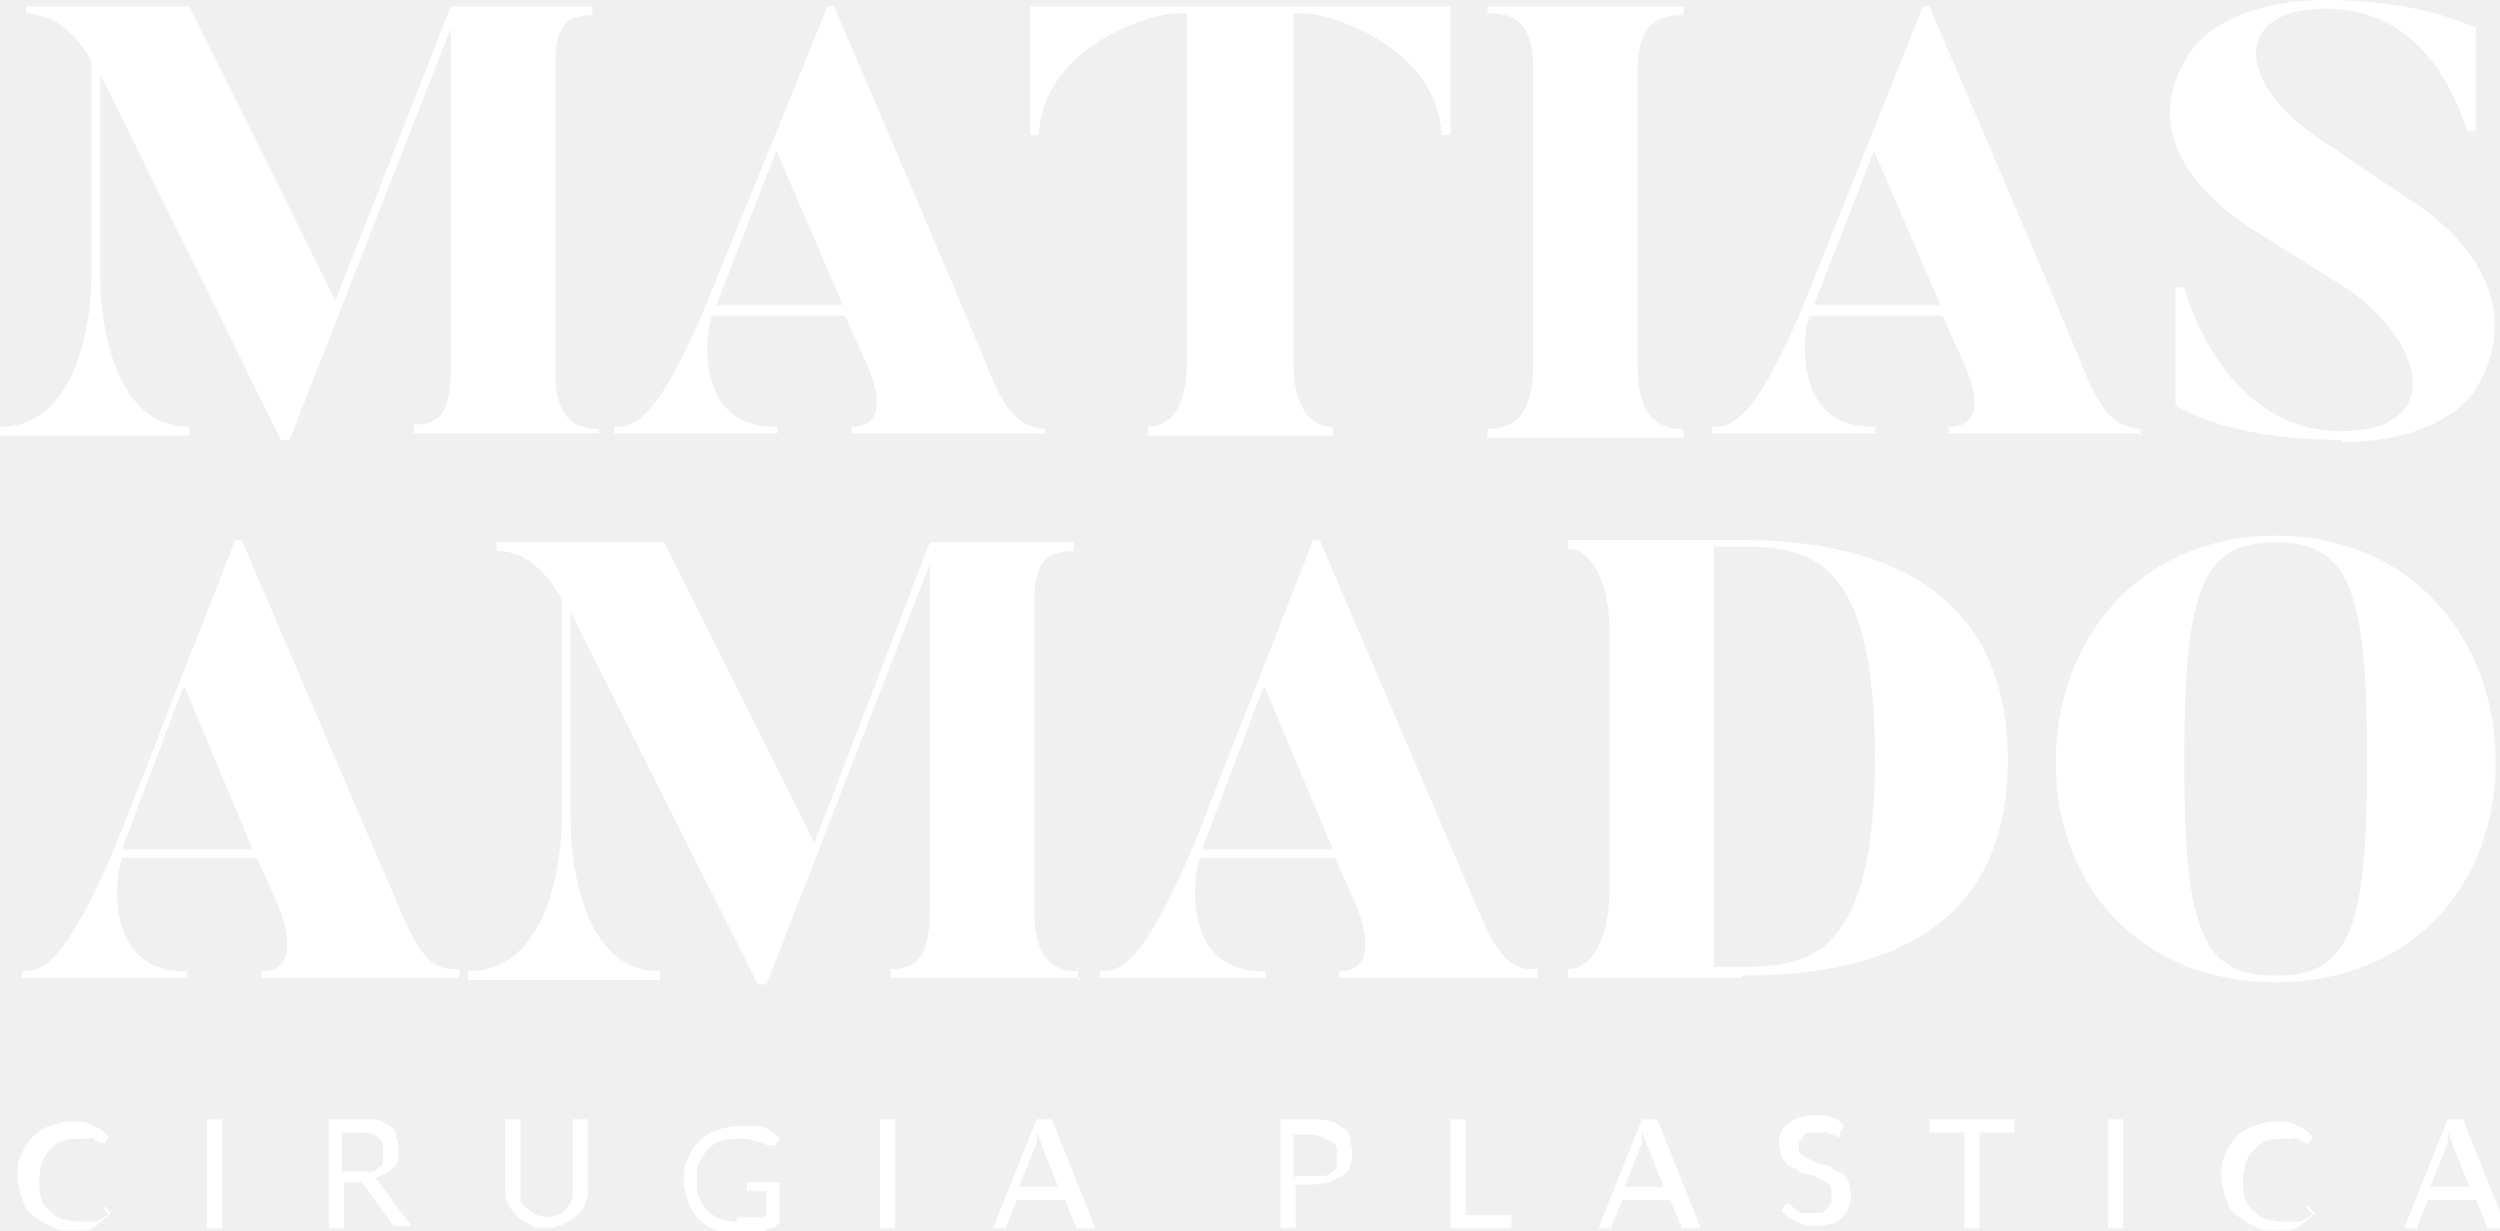
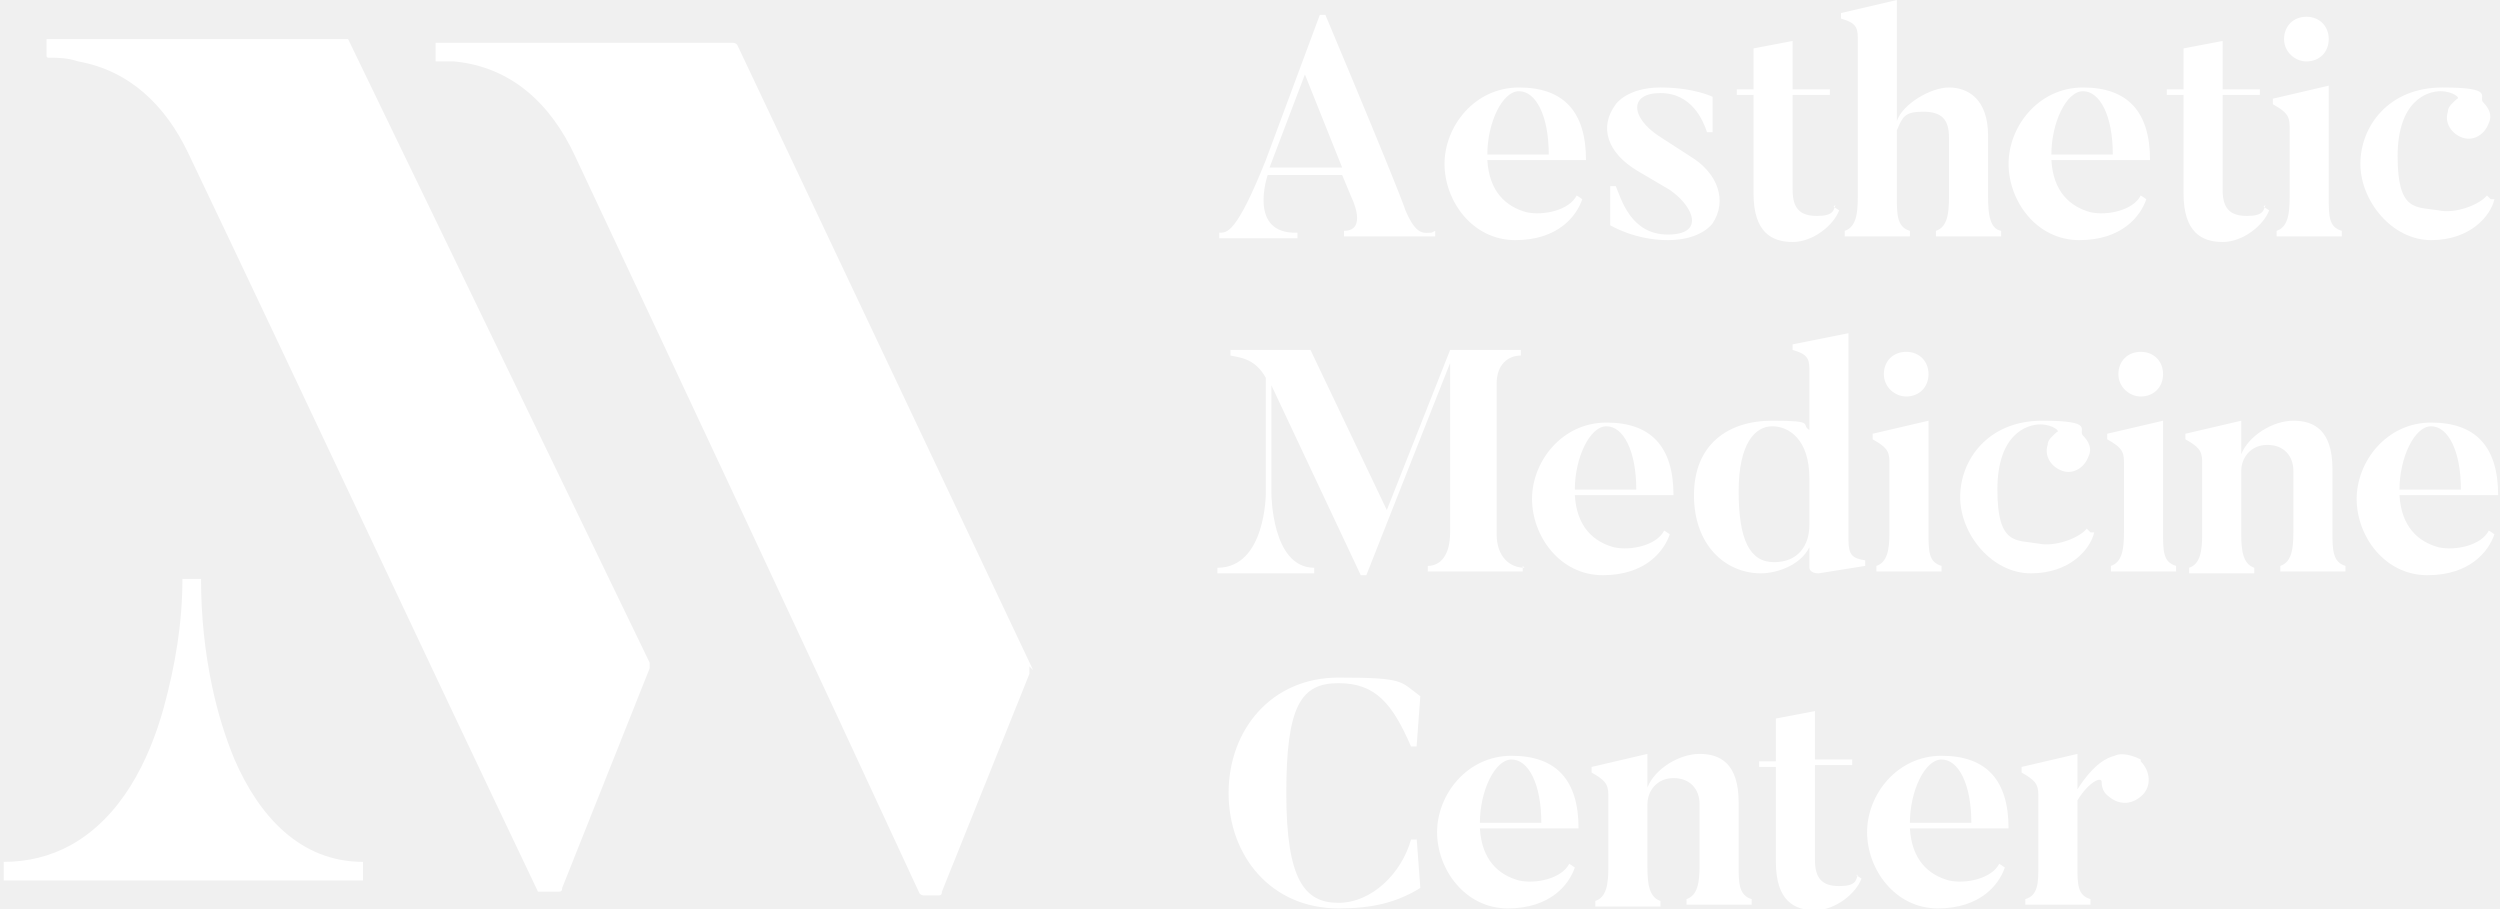
- <svg xmlns="http://www.w3.org/2000/svg" width="114.8" height="56.5" viewBox="0 0 114.8 56.5">
+ <svg xmlns="http://www.w3.org/2000/svg" id="uuid-113568a3-eef8-4c10-a7fe-351940e27bbc" data-name="Layer 2" width="134.3" height="48.8" viewBox="0 0 134.3 48.8">
  <defs>
    <style>
-       .uuid-3a95e493-b29e-4dbf-ab10-bd9731b4a07e {
+       .uuid-8ca9f158-20df-4fd8-af39-4482190cdf8e {
        fill: #FFF;
      }
    </style>
  </defs>
-   <g>
-     <path class="uuid-3a95e493-b29e-4dbf-ab10-bd9731b4a07e" d="M66.6,.3V6.2h-.4c-.2-4.1-5.2-5.6-6.4-5.6h-.4V16.7c0,1.9,.7,2.9,1.8,2.9v.4h-8.5v-.4c1.1,0,1.8-1,1.8-2.9V.6h-.4c-1.2,0-6.2,1.5-6.4,5.6h-.4V.3h19.2Z" />
-     <path class="uuid-3a95e493-b29e-4dbf-ab10-bd9731b4a07e" d="M77.3,.3v.4c-1.2,0-2.1,.4-2.1,2.5v13.6c0,2.3,.9,2.9,2.1,2.9v.4h-9v-.4c1.2,0,2.1-.6,2.1-2.9V3.1c0-2.1-.9-2.5-2.1-2.5V.3h9Z" />
-     <path class="uuid-3a95e493-b29e-4dbf-ab10-bd9731b4a07e" d="M98.4,19.9h-8.9v-.3c2.2,0,.6-3.1,.6-3.1l-.9-2h-6.1c-.3,.6-.9,5.2,3,5.1v.3h-7.5v-.3c.8,0,1.9,0,4.3-5.8L88.3,.3h.3c7,16.3,7.3,17.2,7.3,17.2,1,2.2,1.8,2.1,2.4,2.2v.3Zm-12.3-13.1l-2.8,7.2h5.8l-3.1-7.2Z" />
-     <path class="uuid-3a95e493-b29e-4dbf-ab10-bd9731b4a07e" d="M107.5,20.2c-5.4,0-7.6-1.6-7.6-1.6v-5.4h.4c.5,1.8,2.5,6.6,7.2,6.6s3.9-3.9,.5-6.4l-4.3-2.7c-4-2.5-5.2-5.6-2.9-8.6,0,0,1.5-2.1,6-2.1s6.9,1.3,6.9,1.3V6h-.4c-.6-1.7-2.1-5.6-6.5-5.6s-4,3.5-.4,5.9l4.3,2.9c3.7,2.4,4.9,5.7,2.9,8.8,0,0-1.4,2.3-6.1,2.3" />
-     <path class="uuid-3a95e493-b29e-4dbf-ab10-bd9731b4a07e" d="M70.6,44.9h-9.1v-.3c2.2,0,.7-3.2,.7-3.2l-.9-2h-6.2c-.3,.7-.9,5.3,3,5.2v.3h-7.6v-.3c.8,0,1.9,0,4.4-6l5.4-13.8h.3c7.1,16.6,7.5,17.5,7.5,17.5,1,2.3,1.8,2.2,2.5,2.2v.3Zm-12.6-13.3l-2.8,7.4h6l-3.1-7.4Z" />
-     <path class="uuid-3a95e493-b29e-4dbf-ab10-bd9731b4a07e" d="M80,44.9h-8v-.4c1.2,0,1.9-1.6,1.9-3.5v-12.2c0-1.8-.7-3.6-1.9-3.6v-.4h8c5.7,0,12.2,1.8,12.2,10.1s-6.5,9.9-12.2,9.9m0-19.7h-1.3v19.3h1.3c3.1,0,6.1-.5,6.1-9.6s-2.9-9.7-6.1-9.7" />
-     <path class="uuid-3a95e493-b29e-4dbf-ab10-bd9731b4a07e" d="M104.5,45.1c-6.3,0-10.1-4.5-10.1-10.1s3.8-10.4,10.1-10.4,10.1,4.8,10.1,10.4-3.8,10.1-10.1,10.1m0-20.2c-3.4,0-4.2,2.2-4.2,10.1s.9,9.8,4.2,9.8,4.2-1.9,4.2-9.8-.8-10.1-4.2-10.1" />
-     <path class="uuid-3a95e493-b29e-4dbf-ab10-bd9731b4a07e" d="M27.5,19.9h-8.5v-.4c1.3,0,1.7-.7,1.7-2.6V1.3l-7.4,18.9h-.4L4.6,3.4V12.7c0,1.8,.5,6.9,4.1,6.9v.4H0v-.4c3.6,0,4.2-5,4.2-6.9V2.8C3.1,.9,2,.7,1.2,.6V.3h7.5l6.7,13.5L20.7,.3h6.5v.4c-1.3,0-1.7,.6-1.7,2.3v14.1c0,1.9,.7,2.6,2,2.6v.4Z" />
-     <path class="uuid-3a95e493-b29e-4dbf-ab10-bd9731b4a07e" d="M48,19.9h-8.9v-.3c2.2,0,.6-3.1,.6-3.1l-.9-2h-6.1c-.3,.6-.9,5.2,3,5.1v.3h-7.5v-.3c.8,0,1.9,0,4.3-5.8L38,.3h.3c7,16.3,7.3,17.2,7.3,17.2,1,2.2,1.8,2.1,2.4,2.2v.3Zm-12.3-13.1l-2.8,7.2h5.8l-3.1-7.2Z" />
-     <path class="uuid-3a95e493-b29e-4dbf-ab10-bd9731b4a07e" d="M21,44.9H12v-.3c2.2,0,.7-3.2,.7-3.2l-.9-2H5.6c-.3,.7-.9,5.3,3,5.2v.3H1v-.3c.8,0,1.9,0,4.4-6l5.4-13.8h.3c7.1,16.6,7.5,17.5,7.5,17.5,1,2.3,1.8,2.2,2.5,2.2v.3Zm-12.6-13.3l-2.8,7.4h6l-3.1-7.4Z" />
-     <path class="uuid-3a95e493-b29e-4dbf-ab10-bd9731b4a07e" d="M49.6,44.9h-8.7v-.4c1.3,0,1.8-.7,1.8-2.7v-15.9l-7.5,19.3h-.4l-8.6-17.1v9.5c0,1.9,.5,7,4.1,7v.4h-8.8v-.4c3.7,0,4.3-5.1,4.3-7v-10.1c-1.1-1.9-2.2-2.2-3-2.2v-.4h7.7l6.9,13.8,5.3-13.8h6.6v.4c-1.3,0-1.8,.6-1.8,2.3v14.3c0,1.9,.7,2.7,2,2.7v.4Z" />
-     <path class="uuid-3a95e493-b29e-4dbf-ab10-bd9731b4a07e" d="M4.7,55.4s0,0,.1,0l.3,.3c-.2,.2-.5,.4-.7,.6s-.6,.2-1.1,.2-.7,0-1-.2c-.3-.1-.5-.3-.8-.5s-.4-.5-.5-.8c-.1-.3-.2-.7-.2-1s0-.7,.2-1c.1-.3,.3-.6,.5-.8,.2-.2,.5-.4,.8-.5s.6-.2,1-.2,.7,0,1,.2c.3,.1,.5,.3,.7,.5l-.2,.3s0,0,0,0c0,0,0,0,0,0s0,0,0,0,0,0-.1,0c0,0-.1,0-.2-.1,0,0-.1,0-.2-.1s-.2,0-.3,0c-.1,0-.2,0-.4,0-.3,0-.5,0-.7,.1-.2,0-.4,.2-.6,.4s-.3,.4-.4,.6c0,.2-.1,.5-.1,.8s0,.6,.1,.8c0,.2,.2,.5,.4,.6,.2,.2,.3,.3,.6,.4,.2,0,.4,.1,.7,.1s.3,0,.4,0c.1,0,.2,0,.3,0,.1,0,.2,0,.3-.1,0,0,.2-.1,.3-.2,0,0,0,0,.1,0Z" />
-     <path class="uuid-3a95e493-b29e-4dbf-ab10-bd9731b4a07e" d="M10.2,56.4h-.7v-5h.7v5Z" />
-     <path class="uuid-3a95e493-b29e-4dbf-ab10-bd9731b4a07e" d="M15.8,54.3v2.1h-.7v-5h1.4c.3,0,.6,0,.8,0,.2,0,.4,.2,.6,.3,.2,.1,.3,.3,.3,.4,0,.2,.1,.4,.1,.6s0,.3,0,.5-.1,.3-.2,.4c-.1,.1-.2,.2-.4,.3-.2,0-.3,.2-.5,.2,0,0,.2,.1,.2,.2l1.5,2h-.6c-.1,0-.2,0-.3-.1l-1.3-1.8c0,0,0,0-.1-.1s-.1,0-.2,0h-.5Zm0-.5h.7c.2,0,.4,0,.5,0,.2,0,.3-.1,.4-.2,.1,0,.2-.2,.2-.3,0-.1,0-.3,0-.4,0-.3,0-.5-.3-.7-.2-.2-.5-.2-.9-.2h-.7v1.9Z" />
-     <path class="uuid-3a95e493-b29e-4dbf-ab10-bd9731b4a07e" d="M25,55.9c.2,0,.4,0,.6-.1,.2,0,.3-.2,.4-.3,.1-.1,.2-.3,.3-.5,0-.2,0-.4,0-.6v-3h.7v3c0,.3,0,.6-.1,.8s-.2,.5-.4,.6c-.2,.2-.4,.3-.6,.4-.2,.1-.5,.2-.8,.2s-.6,0-.8-.2c-.2-.1-.5-.2-.6-.4-.2-.2-.3-.4-.4-.6s-.1-.5-.1-.8v-3h.7v3c0,.2,0,.4,0,.6,0,.2,.1,.3,.3,.5,.1,.1,.3,.2,.4,.3,.2,0,.4,.1,.6,.1Z" />
-     <path class="uuid-3a95e493-b29e-4dbf-ab10-bd9731b4a07e" d="M33.9,55.9c.1,0,.3,0,.4,0,.1,0,.2,0,.3,0,.1,0,.2,0,.3,0,0,0,.2,0,.3-.1v-1.1h-.8s0,0-.1,0c0,0,0,0,0,0v-.4h1.5v1.9c-.1,0-.3,.2-.4,.2-.1,0-.3,.1-.4,.2-.2,0-.3,0-.5,.1-.2,0-.4,0-.6,0-.4,0-.7,0-1-.2-.3-.1-.6-.3-.8-.5s-.4-.5-.5-.8c-.1-.3-.2-.7-.2-1s0-.7,.2-1c.1-.3,.3-.6,.5-.8s.5-.4,.8-.5c.3-.1,.7-.2,1.1-.2s.4,0,.6,0,.3,0,.5,.1c.1,0,.3,.1,.4,.2,.1,0,.2,.2,.3,.3l-.2,.3c0,0,0,0-.2,0s0,0-.1,0c0,0-.1,0-.2-.1,0,0-.2,0-.3-.1-.1,0-.2,0-.4-.1-.1,0-.3,0-.5,0-.3,0-.5,0-.8,.1-.2,0-.4,.2-.6,.4-.2,.2-.3,.4-.4,.6s-.1,.5-.1,.8,0,.6,.1,.8,.2,.5,.4,.6c.2,.2,.4,.3,.6,.4,.2,0,.5,.1,.7,.1Z" />
-     <path class="uuid-3a95e493-b29e-4dbf-ab10-bd9731b4a07e" d="M41.1,56.4h-.7v-5h.7v5Z" />
-     <path class="uuid-3a95e493-b29e-4dbf-ab10-bd9731b4a07e" d="M50,56.4h-.5c0,0-.1,0-.1,0,0,0,0,0,0-.1l-.5-1.2h-2.2l-.5,1.2s0,0,0,.1,0,0-.1,0h-.5l2-5h.7l2,5Zm-3.3-1.9h1.9l-.8-2c0-.1-.1-.3-.2-.5,0,0,0,.2,0,.3,0,0,0,.2,0,.2l-.8,2Z" />
-     <path class="uuid-3a95e493-b29e-4dbf-ab10-bd9731b4a07e" d="M59.5,54.5v1.9h-.7v-5h1.5c.3,0,.6,0,.8,.1,.2,0,.4,.2,.6,.3,.2,.1,.3,.3,.3,.5s.1,.4,.1,.6,0,.4-.1,.6c0,.2-.2,.4-.4,.5s-.4,.2-.6,.3c-.2,0-.5,.1-.8,.1h-.8Zm0-.5h.8c.2,0,.4,0,.5,0s.3-.1,.4-.2,.2-.2,.2-.3,0-.3,0-.4c0-.3,0-.6-.3-.7s-.5-.3-.9-.3h-.8v2.1Z" />
-     <path class="uuid-3a95e493-b29e-4dbf-ab10-bd9731b4a07e" d="M67.2,55.8h2.2v.6h-2.8v-5h.7v4.4Z" />
-     <path class="uuid-3a95e493-b29e-4dbf-ab10-bd9731b4a07e" d="M77.8,56.4h-.5c0,0-.1,0-.1,0,0,0,0,0,0-.1l-.5-1.2h-2.2l-.5,1.2s0,0,0,.1,0,0-.1,0h-.5l2-5h.7l2,5Zm-3.3-1.9h1.9l-.8-2c0-.1-.1-.3-.2-.5,0,0,0,.2,0,.3,0,0,0,.2,0,.2l-.8,2Z" />
-     <path class="uuid-3a95e493-b29e-4dbf-ab10-bd9731b4a07e" d="M84.5,52.2s0,0,0,0c0,0,0,0,0,0s0,0-.1,0c0,0-.1,0-.2-.1,0,0-.2,0-.3-.1-.1,0-.3,0-.4,0s-.3,0-.4,0-.2,0-.3,.2-.1,.2-.2,.2c0,0,0,.2,0,.3s0,.3,.1,.3c0,0,.2,.2,.3,.2s.2,.1,.4,.2,.3,0,.4,.1c.2,0,.3,.1,.4,.2s.3,.1,.4,.2c.1,0,.2,.2,.3,.4,0,.1,.1,.3,.1,.5s0,.4-.1,.6c0,.2-.2,.4-.3,.5-.1,.1-.3,.3-.5,.3-.2,0-.4,.1-.7,.1s-.6,0-.9-.2c-.3-.1-.5-.3-.7-.5l.2-.3s0,0,0,0c0,0,0,0,0,0,0,0,.1,0,.2,0,0,0,.1,.1,.2,.2,0,0,.2,.1,.3,.2,.1,0,.3,0,.5,0s.3,0,.4,0c.1,0,.2-.1,.3-.2,0,0,.2-.2,.2-.3,0-.1,0-.2,0-.4s0-.3-.1-.4c0,0-.2-.2-.3-.2-.1,0-.2-.1-.4-.2s-.3,0-.4-.1c-.2,0-.3-.1-.4-.2s-.3-.1-.4-.2c-.1-.1-.2-.2-.3-.4,0-.2-.1-.3-.1-.6s0-.3,.1-.5c0-.2,.2-.3,.3-.4,.1-.1,.3-.2,.5-.3,.2,0,.4-.1,.7-.1s.5,0,.8,.1,.4,.2,.6,.4l-.2,.3Z" />
-     <path class="uuid-3a95e493-b29e-4dbf-ab10-bd9731b4a07e" d="M92.5,51.4v.6h-1.6v4.4h-.7v-4.4h-1.6v-.6h3.9Z" />
-     <path class="uuid-3a95e493-b29e-4dbf-ab10-bd9731b4a07e" d="M97.5,56.4h-.7v-5h.7v5Z" />
-     <path class="uuid-3a95e493-b29e-4dbf-ab10-bd9731b4a07e" d="M105.9,55.4s0,0,.1,0l.3,.3c-.2,.2-.5,.4-.7,.6s-.6,.2-1.1,.2-.7,0-1-.2c-.3-.1-.5-.3-.8-.5s-.4-.5-.5-.8c-.1-.3-.2-.7-.2-1s0-.7,.2-1c.1-.3,.3-.6,.5-.8,.2-.2,.5-.4,.8-.5s.6-.2,1-.2,.7,0,1,.2c.3,.1,.5,.3,.7,.5l-.2,.3s0,0,0,0c0,0,0,0,0,0s0,0,0,0,0,0-.1,0c0,0-.1,0-.2-.1,0,0-.1,0-.2-.1s-.2,0-.3,0c-.1,0-.2,0-.4,0-.3,0-.5,0-.7,.1-.2,0-.4,.2-.6,.4s-.3,.4-.4,.6c0,.2-.1,.5-.1,.8s0,.6,.1,.8c0,.2,.2,.5,.4,.6,.2,.2,.3,.3,.6,.4,.2,0,.4,.1,.7,.1s.3,0,.4,0c.1,0,.2,0,.3,0,.1,0,.2,0,.3-.1,0,0,.2-.1,.3-.2,0,0,0,0,.1,0Z" />
-     <path class="uuid-3a95e493-b29e-4dbf-ab10-bd9731b4a07e" d="M114.8,56.4h-.5c0,0-.1,0-.1,0,0,0,0,0,0-.1l-.5-1.2h-2.2l-.5,1.2s0,0,0,.1,0,0-.1,0h-.5l2-5h.7l2,5Zm-3.3-1.9h1.9l-.8-2c0-.1-.1-.3-.2-.5,0,0,0,.2,0,.3,0,0,0,.2,0,.2l-.8,2Z" />
+   <g id="uuid-5ba8e8ec-d728-49ed-994d-a101263108c0" data-name="Capa 1">
+     <g>
+       <path class="uuid-8ca9f158-20df-4fd8-af39-4482190cdf8e" d="M18.7,2.1s0,0,0,0H2.5c0,0,0,0,0,0v.9c0,0,0,.1,.1,.1,.5,0,1,0,1.6,.2,2.8,.5,4.7,2.4,5.9,4.9,6.3,13.2,12.5,26.5,18.8,39.7,0,0,0,0,.2,0h.9c.1,0,.2,0,.2-.2l4.7-11.8c0,0,0-.2,0-.3L18.7,2.1Z" />
+       <path class="uuid-8ca9f158-20df-4fd8-af39-4482190cdf8e" d="M55.5,36L39.6,2.4c0,0-.1-.1-.2-.1H23.4c0,0,0,0,0,0,0,0,0,0,0,0,0,0,0,0,0,0v1s0,0,0,0c.3,0,.7,0,1,0,3.1,.3,5.2,2.3,6.5,5.1,6.2,13.2,12.4,26.4,18.5,39.6,0,0,.1,.1,.2,.1,.3,0,.6,0,.8,0,.1,0,.2,0,.2-.2l4.7-11.7c0-.1,0-.2,0-.4Z" />
+       <path class="uuid-8ca9f158-20df-4fd8-af39-4482190cdf8e" d="M19.5,46.3s0,0,0,0h0c-3.4,0-5.6-2.5-6.9-5.5-.5-1.2-.9-2.5-1.2-3.9-.4-1.9-.6-3.8-.6-5.8,0,0,0,0,0,0h-1s0,0,0,0c0,2.4-.4,4.7-1,6.9-.8,2.9-2.3,5.9-5,7.4-1.1,.6-2.3,.9-3.6,.9h0s0,0,0,0v1H0s0,0,0,0h0s0,0,0,0c.3,0,.5,0,.8,0,6.2,0,12.4,0,18.7,0,0,0,0,0,0,0v-.9h0s0,0,0,0c0,0,0,0,0,0Z" />
+       <g>
+         <path class="uuid-8ca9f158-20df-4fd8-af39-4482190cdf8e" d="M77.1,12.4v.3h-4.9v-.3c1.3,0,.4-1.8,.4-1.8l-.5-1.2h-4s-1.1,3.2,1.6,3.1v.3h-4.2v-.3c.4,0,.9,.1,2.5-3.9l2.9-7.8h.3c4.2,10,4.3,10.5,4.3,10.5,.6,1.4,1,1.2,1.4,1.2Zm-5-3.4l-2-5-1.9,5h3.9Z" />
+         <path class="uuid-8ca9f158-20df-4fd8-af39-4482190cdf8e" d="M85.3,8.6h-5.4c.1,1.7,1,2.5,2.1,2.8,.9,.2,2.3-.1,2.7-.9l.3,.2c-.3,.9-1.3,2.2-3.6,2.2s-3.8-2.1-3.8-4.1,1.6-4.1,4-4.1,3.6,1.3,3.6,3.9Zm-2.1-.3c0-2.1-.7-3.4-1.6-3.4s-1.7,1.7-1.7,3.4h3.3Z" />
+         <path class="uuid-8ca9f158-20df-4fd8-af39-4482190cdf8e" d="M92,12s-.6,.9-2.4,.9-3.1-.8-3.1-.8v-2.1h.3c.3,.7,.8,2.6,2.8,2.6s1.4-1.5,.1-2.4l-1.7-1c-1.7-1-2.1-2.4-1.2-3.6,0,0,.6-.9,2.4-.9s2.8,.5,2.8,.5v1.9h-.3c-.2-.6-.8-2.1-2.5-2.1s-1.6,1.3-.1,2.3l1.7,1.1c1.5,.9,2,2.4,1.2,3.6Z" />
+         <path class="uuid-8ca9f158-20df-4fd8-af39-4482190cdf8e" d="M98.5,11.1l.3,.2c-.3,.8-1.4,1.7-2.5,1.7s-2.1-.5-2.1-2.6V5.1h-.9v-.3h.9V2.6l2.1-.4v2.6h2v.3h-2v5.1c0,1,.4,1.4,1.3,1.4s.9-.3,1-.6Z" />
+         <path class="uuid-8ca9f158-20df-4fd8-af39-4482190cdf8e" d="M107.5,12.4v.3h-3.5v-.3c.6-.2,.7-.9,.7-1.8v-3.2c0-1-.4-1.4-1.4-1.4s-1.1,.3-1.4,1v3.6c0,.9,0,1.6,.7,1.8v.3h-3.5v-.3c.6-.2,.7-.9,.7-1.8V2c0-.6-.2-.8-.9-1v-.3l3-.7V6.5c.3-.9,1.8-1.8,2.8-1.8s2.1,.6,2.1,2.6v3.3c0,.9,.1,1.7,.7,1.8Z" />
+         <path class="uuid-8ca9f158-20df-4fd8-af39-4482190cdf8e" d="M115.6,8.6h-5.4c.1,1.7,1,2.5,2.1,2.8,.9,.2,2.3-.1,2.7-.9l.3,.2c-.3,.9-1.3,2.2-3.6,2.2s-3.8-2.1-3.8-4.1,1.6-4.1,4-4.1,3.6,1.3,3.6,3.9Zm-2.1-.3c0-2.1-.7-3.4-1.6-3.4s-1.7,1.7-1.7,3.4h3.3Z" />
+         <path class="uuid-8ca9f158-20df-4fd8-af39-4482190cdf8e" d="M121.6,11.1l.3,.2c-.3,.8-1.4,1.7-2.5,1.7s-2.1-.5-2.1-2.6V5.1h-.9v-.3h.9V2.6l2.1-.4v2.6h2v.3h-2v5.1c0,1,.4,1.4,1.3,1.4s.9-.3,1-.6Z" />
+         <path class="uuid-8ca9f158-20df-4fd8-af39-4482190cdf8e" d="M125.8,12.4v.3h-3.5v-.3c.6-.2,.7-.9,.7-1.8v-3.8c0-.6-.2-.8-.9-1.2v-.3l3-.7v6c0,1,0,1.6,.7,1.8Zm-1.9-9.1c-.6,0-1.2-.5-1.2-1.2s.5-1.2,1.2-1.2,1.2,.5,1.2,1.2-.5,1.2-1.2,1.2Z" />
+         <path class="uuid-8ca9f158-20df-4fd8-af39-4482190cdf8e" d="M134,10.7c-.2,.9-1.3,2.2-3.4,2.2s-3.8-2.1-3.8-4.1,1.5-4.1,4.4-4.1,1.9,.5,2.2,.8c.3,.3,.5,.7,.3,1.1-.2,.6-.8,1-1.4,.8-.6-.2-1-.8-.8-1.4,0-.3,.3-.5,.5-.7,.2,0-.2-.4-.9-.4s-2.3,.5-2.3,3.5,1,2.7,2.2,2.9c.9,.2,2.2-.3,2.6-.8l.2,.2Z" />
+         <path class="uuid-8ca9f158-20df-4fd8-af39-4482190cdf8e" d="M81.8,30.4v.3h-5.1v-.3c.7,0,1.2-.6,1.2-1.8v-9.1l-4.5,11.4h-.3l-4.8-10.2v5.8s0,4,2.3,4v.3h-5.2v-.3c2.6,0,2.6-4,2.6-4v-6.2c-.6-1.1-1.5-1.1-1.9-1.2v-.3h4.3l4.1,8.6,3.4-8.6h3.8v.3c-.7,0-1.3,.5-1.3,1.5v8.1c0,1.2,.7,1.8,1.5,1.8Z" />
+         <path class="uuid-8ca9f158-20df-4fd8-af39-4482190cdf8e" d="M90,26.6h-5.4c.1,1.7,1,2.5,2.1,2.8,.9,.2,2.3-.1,2.7-.9l.3,.2c-.3,.9-1.3,2.2-3.6,2.2s-3.8-2.1-3.8-4.1,1.6-4.1,4-4.1,3.6,1.3,3.6,3.9Zm-2.1-.3c0-2.1-.7-3.4-1.6-3.4s-1.7,1.7-1.7,3.4h3.3Z" />
+         <path class="uuid-8ca9f158-20df-4fd8-af39-4482190cdf8e" d="M100.2,30.1v.3l-2.5,.4c-.5,0-.5-.3-.5-.3v-1.1c-.5,1-1.8,1.4-2.6,1.4-1.9,0-3.6-1.5-3.6-4.2s1.8-4,4.2-4,1.5,.2,2,.5v-3.3c0-.6-.2-.8-.9-1v-.3l3-.6v11.1c0,.8,.2,1,.9,1.1Zm-3-4.4c0-2.1-1.1-2.8-2-2.8s-1.8,.9-1.8,3.5,.6,3.8,1.9,3.8,1.9-.9,1.9-2v-2.4Z" />
+         <path class="uuid-8ca9f158-20df-4fd8-af39-4482190cdf8e" d="M104.3,30.4v.3h-3.5v-.3c.6-.2,.7-.9,.7-1.8v-3.8c0-.6-.2-.8-.9-1.2v-.3l3-.7v6c0,1,0,1.6,.7,1.8Zm-1.9-9.1c-.6,0-1.2-.5-1.2-1.2s.5-1.2,1.2-1.2,1.2,.5,1.2,1.2-.5,1.2-1.2,1.2Z" />
+         <path class="uuid-8ca9f158-20df-4fd8-af39-4482190cdf8e" d="M112.5,28.6c-.2,.9-1.3,2.2-3.4,2.2s-3.8-2.1-3.8-4.1,1.5-4.1,4.4-4.1,1.9,.5,2.2,.8c.3,.3,.5,.7,.3,1.1-.2,.6-.8,1-1.4,.8-.6-.2-1-.8-.8-1.4,0-.3,.3-.5,.5-.7,.2,0-.2-.4-.9-.4s-2.3,.5-2.3,3.5,1,2.7,2.2,2.9c.9,.2,2.2-.3,2.6-.8l.2,.2Z" />
+         <path class="uuid-8ca9f158-20df-4fd8-af39-4482190cdf8e" d="M116.9,30.4v.3h-3.5v-.3c.6-.2,.7-.9,.7-1.8v-3.8c0-.6-.2-.8-.9-1.2v-.3l3-.7v6c0,1,0,1.6,.7,1.8Zm-1.9-9.1c-.6,0-1.2-.5-1.2-1.2s.5-1.2,1.2-1.2,1.2,.5,1.2,1.2-.5,1.2-1.2,1.2Z" />
+         <path class="uuid-8ca9f158-20df-4fd8-af39-4482190cdf8e" d="M126,30.4v.3h-3.5v-.3c.6-.2,.7-.9,.7-1.8v-3.3c0-.8-.5-1.4-1.4-1.4s-1.4,.7-1.4,1.4v3.4c0,.9,.1,1.6,.7,1.8v.3h-3.5v-.3c.6-.2,.7-.9,.7-1.8v-3.9c0-.6-.2-.8-.9-1.2v-.3l3-.7v1.8c.4-1,1.7-1.8,2.8-1.8s2.1,.5,2.1,2.6v3.4c0,.9,0,1.6,.7,1.8Z" />
+         <path class="uuid-8ca9f158-20df-4fd8-af39-4482190cdf8e" d="M134.3,26.6h-5.4c.1,1.7,1,2.5,2.1,2.8,.9,.2,2.3-.1,2.7-.9l.3,.2c-.3,.9-1.3,2.2-3.6,2.2s-3.8-2.1-3.8-4.1,1.6-4.1,4-4.1,3.6,1.3,3.6,3.9Zm-2.1-.3c0-2.1-.7-3.4-1.6-3.4s-1.7,1.7-1.7,3.4h3.3Z" />
+         <path class="uuid-8ca9f158-20df-4fd8-af39-4482190cdf8e" d="M76.1,45l.2,2.7c-1.3,.8-2.6,1.1-4.4,1.1-3.6,0-5.9-2.8-5.9-6.2s2.3-6.2,5.9-6.2,3.3,.2,4.4,1l-.2,2.7h-.3c-1-2.3-1.9-3.4-3.9-3.4s-2.8,1.2-2.8,5.9,1,5.9,2.8,5.9,3.4-1.6,3.9-3.4h.3Z" />
+         <path class="uuid-8ca9f158-20df-4fd8-af39-4482190cdf8e" d="M84.9,44.5h-5.4c.1,1.7,1,2.5,2.1,2.8,.9,.2,2.3-.1,2.7-.9l.3,.2c-.3,.9-1.3,2.2-3.6,2.2s-3.8-2.1-3.8-4.1,1.6-4.1,4-4.1,3.6,1.3,3.6,3.9Zm-2.1-.3c0-2.1-.7-3.4-1.6-3.4s-1.7,1.7-1.7,3.4h3.3Z" />
+         <path class="uuid-8ca9f158-20df-4fd8-af39-4482190cdf8e" d="M94.1,48.3v.3h-3.5v-.3c.6-.2,.7-.9,.7-1.8v-3.3c0-.8-.5-1.4-1.4-1.4s-1.4,.7-1.4,1.4v3.4c0,.9,.1,1.6,.7,1.8v.3h-3.5v-.3c.6-.2,.7-.9,.7-1.8v-3.9c0-.6-.2-.8-.9-1.2v-.3l3-.7v1.8c.4-1,1.7-1.8,2.8-1.8s2.1,.5,2.1,2.6v3.4c0,.9,0,1.6,.7,1.8Z" />
+         <path class="uuid-8ca9f158-20df-4fd8-af39-4482190cdf8e" d="M99.7,47l.3,.2c-.3,.8-1.4,1.7-2.5,1.7s-2.1-.5-2.1-2.6v-5.1h-.9v-.3h.9v-2.3l2.1-.4v2.6h2v.3h-2v5.1c0,1,.4,1.4,1.3,1.4s.9-.3,1-.6Z" />
+         <path class="uuid-8ca9f158-20df-4fd8-af39-4482190cdf8e" d="M108,44.5h-5.4c.1,1.7,1,2.5,2.1,2.8,.9,.2,2.3-.1,2.7-.9l.3,.2c-.3,.9-1.3,2.2-3.6,2.2s-3.8-2.1-3.8-4.1,1.6-4.1,4-4.1,3.6,1.3,3.6,3.9Zm-2.1-.3c0-2.1-.7-3.4-1.6-3.4s-1.7,1.7-1.7,3.4h3.3Z" />
+         <path class="uuid-8ca9f158-20df-4fd8-af39-4482190cdf8e" d="M115,40.9c.5,.5,.6,1.3,.1,1.8-.5,.5-1.2,.6-1.8,.1-.3-.2-.4-.5-.4-.8s-.7,0-1.3,1v3.5c0,1,0,1.6,.7,1.8v.3h-3.5v-.3c.7-.2,.7-.9,.7-1.8v-3.8c0-.6-.2-.8-.9-1.2v-.3l3-.7v1.9c.9-1.4,1.6-1.7,2-1.8,.4-.2,1,0,1.4,.2Z" />
+       </g>
+     </g>
  </g>
</svg>
